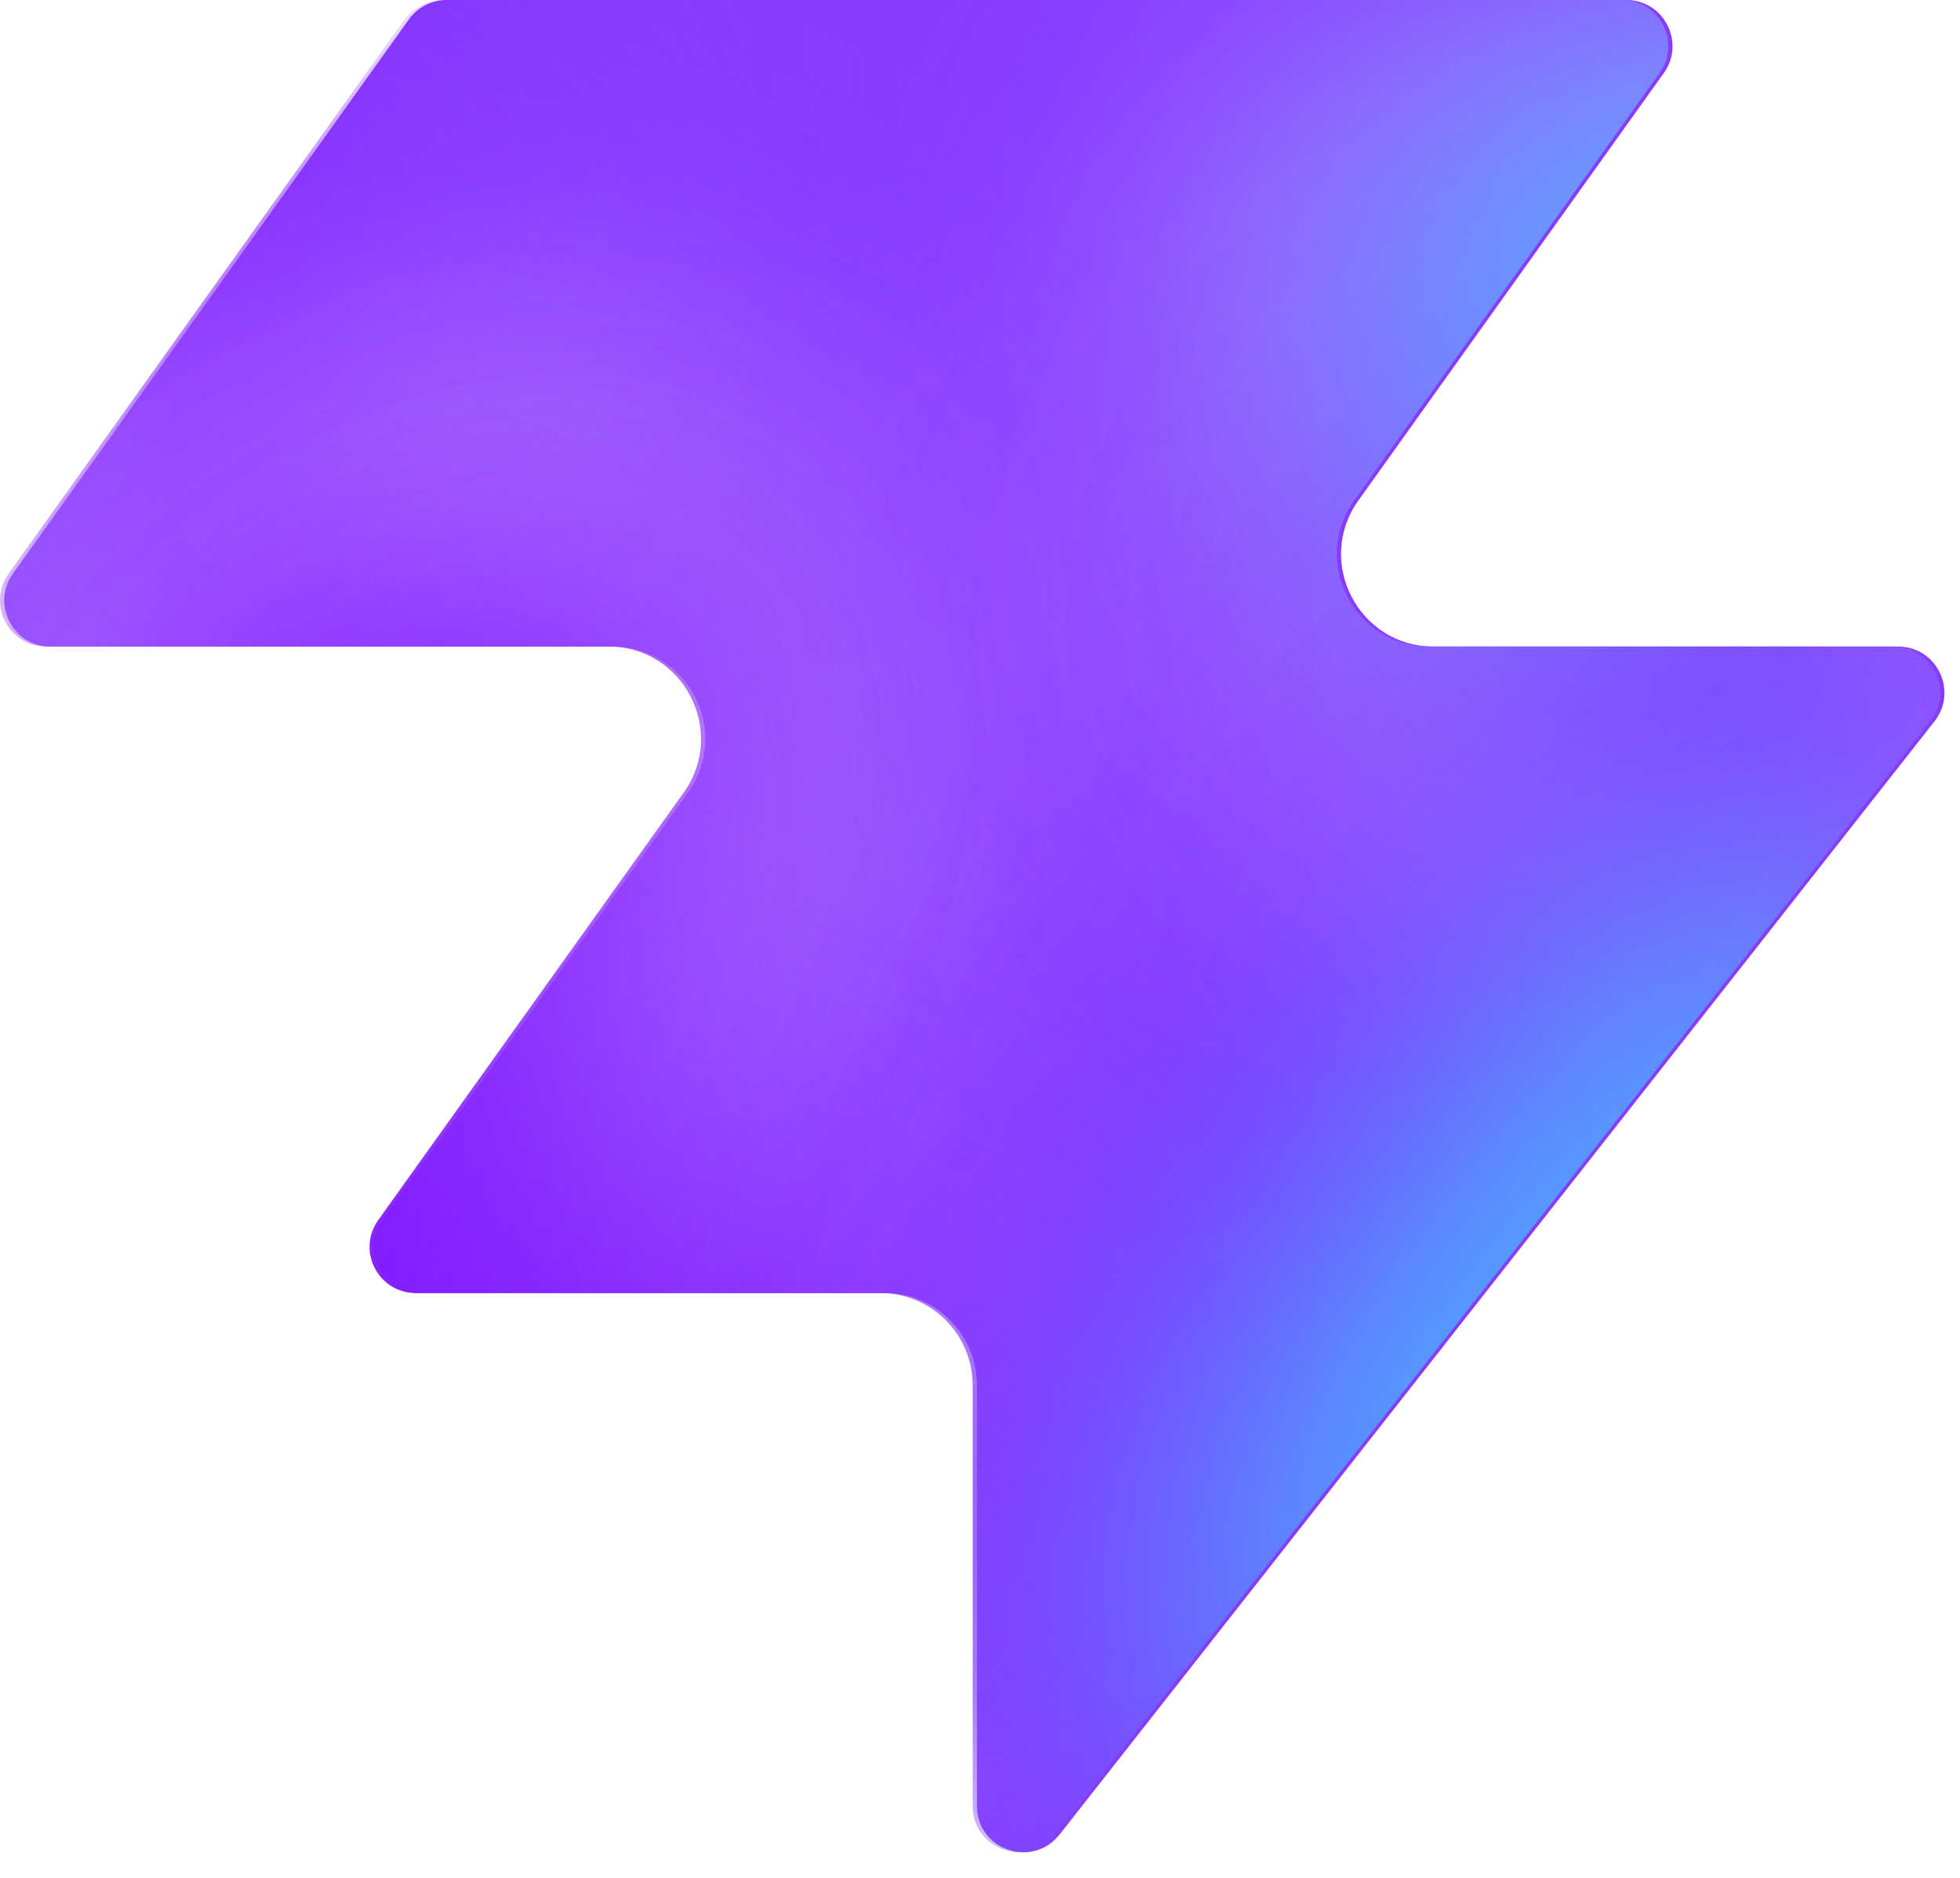
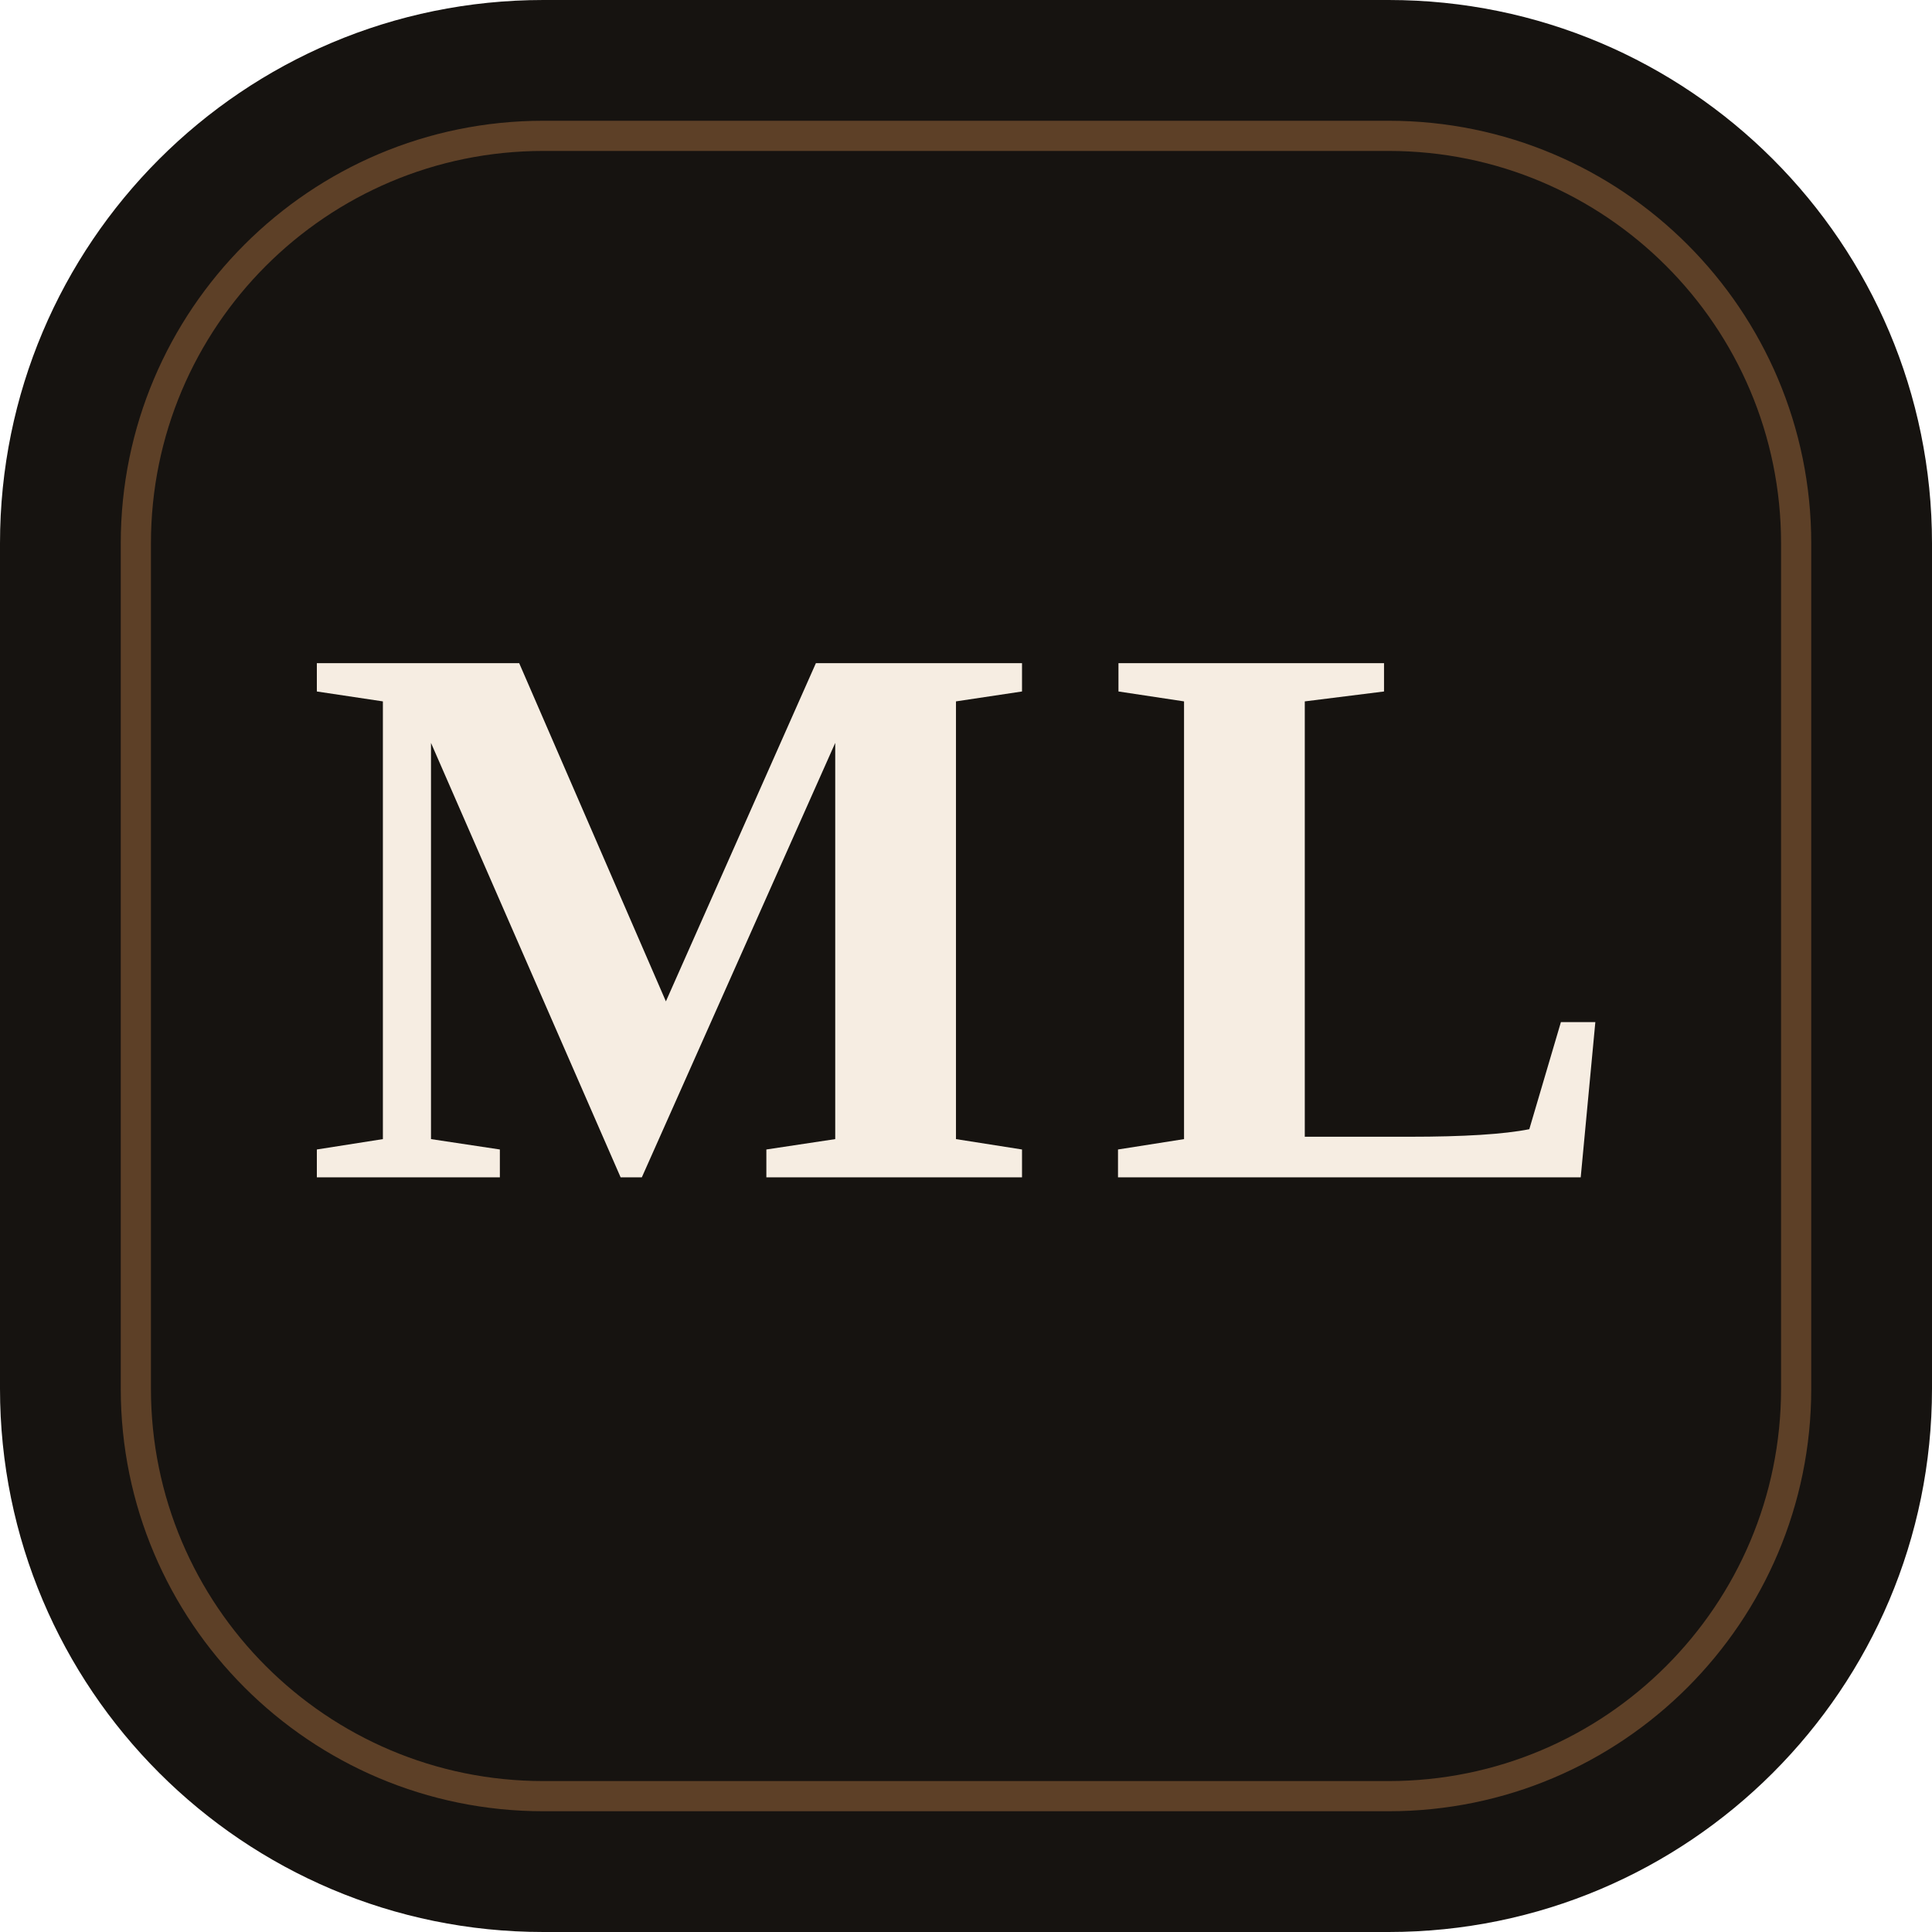
- <svg xmlns="http://www.w3.org/2000/svg" width="48" height="46" fill="none" viewBox="0 0 48 46">
-   <path fill="#863bff" d="M25.946 44.938c-.664.845-2.021.375-2.021-.698V33.937a2.26 2.26 0 0 0-2.262-2.262H10.287c-.92 0-1.456-1.04-.92-1.788l7.48-10.471c1.07-1.497 0-3.578-1.842-3.578H1.237c-.92 0-1.456-1.04-.92-1.788L10.013.474c.214-.297.556-.474.92-.474h28.894c.92 0 1.456 1.04.92 1.788l-7.48 10.471c-1.07 1.498 0 3.579 1.842 3.579h11.377c.943 0 1.473 1.088.89 1.83L25.947 44.94z" style="fill:#863bff;fill:color(display-p3 .525 .23 1);fill-opacity:1" />
-   <mask id="a" width="48" height="46" x="0" y="0" maskUnits="userSpaceOnUse" style="mask-type:alpha">
-     <path fill="#000" d="M25.842 44.938c-.664.844-2.021.375-2.021-.698V33.937a2.26 2.26 0 0 0-2.262-2.262H10.183c-.92 0-1.456-1.04-.92-1.788l7.48-10.471c1.07-1.498 0-3.579-1.842-3.579H1.133c-.92 0-1.456-1.04-.92-1.787L9.91.473c.214-.297.556-.474.92-.474h28.894c.92 0 1.456 1.04.92 1.788l-7.48 10.471c-1.07 1.498 0 3.578 1.842 3.578h11.377c.943 0 1.473 1.088.89 1.832L25.843 44.94z" style="fill:#000;fill-opacity:1" />
-   </mask>
-   <g mask="url(#a)">
-     <g filter="url(#b)">
-       <ellipse cx="5.508" cy="14.704" fill="#ede6ff" rx="5.508" ry="14.704" style="fill:#ede6ff;fill:color(display-p3 .927 .903 1);fill-opacity:1" transform="matrix(.00324 1 1 -.00324 -4.47 31.516)" />
-     </g>
-     <g filter="url(#c)">
-       <ellipse cx="10.399" cy="29.851" fill="#ede6ff" rx="10.399" ry="29.851" style="fill:#ede6ff;fill:color(display-p3 .927 .903 1);fill-opacity:1" transform="matrix(.00324 1 1 -.00324 -39.328 7.883)" />
-     </g>
-     <g filter="url(#d)">
-       <ellipse cx="5.508" cy="30.487" fill="#7e14ff" rx="5.508" ry="30.487" style="fill:#7e14ff;fill:color(display-p3 .492 .077 1);fill-opacity:1" transform="rotate(89.814 -25.913 -14.639)scale(1 -1)" />
-     </g>
-     <g filter="url(#e)">
-       <ellipse cx="5.508" cy="30.599" fill="#7e14ff" rx="5.508" ry="30.599" style="fill:#7e14ff;fill:color(display-p3 .492 .077 1);fill-opacity:1" transform="rotate(89.814 -32.644 -3.334)scale(1 -1)" />
-     </g>
-     <g filter="url(#f)">
-       <ellipse cx="5.508" cy="30.599" fill="#7e14ff" rx="5.508" ry="30.599" style="fill:#7e14ff;fill:color(display-p3 .492 .077 1);fill-opacity:1" transform="matrix(.00324 1 1 -.00324 -34.34 30.47)" />
-     </g>
-     <g filter="url(#g)">
-       <ellipse cx="14.072" cy="22.078" fill="#ede6ff" rx="14.072" ry="22.078" style="fill:#ede6ff;fill:color(display-p3 .927 .903 1);fill-opacity:1" transform="rotate(93.35 24.506 48.493)scale(-1 1)" />
-     </g>
-     <g filter="url(#h)">
-       <ellipse cx="3.47" cy="21.501" fill="#7e14ff" rx="3.47" ry="21.501" style="fill:#7e14ff;fill:color(display-p3 .492 .077 1);fill-opacity:1" transform="rotate(89.009 28.708 47.59)scale(-1 1)" />
-     </g>
-     <g filter="url(#i)">
-       <ellipse cx="3.47" cy="21.501" fill="#7e14ff" rx="3.47" ry="21.501" style="fill:#7e14ff;fill:color(display-p3 .492 .077 1);fill-opacity:1" transform="rotate(89.009 28.708 47.59)scale(-1 1)" />
-     </g>
-     <g filter="url(#j)">
-       <ellipse cx=".387" cy="8.972" fill="#7e14ff" rx="4.407" ry="29.108" style="fill:#7e14ff;fill:color(display-p3 .492 .077 1);fill-opacity:1" transform="rotate(39.51 .387 8.972)" />
-     </g>
-     <g filter="url(#k)">
-       <ellipse cx="47.523" cy="-6.092" fill="#7e14ff" rx="4.407" ry="29.108" style="fill:#7e14ff;fill:color(display-p3 .492 .077 1);fill-opacity:1" transform="rotate(37.892 47.523 -6.092)" />
-     </g>
-     <g filter="url(#l)">
-       <ellipse cx="41.412" cy="6.333" fill="#47bfff" rx="5.971" ry="9.665" style="fill:#47bfff;fill:color(display-p3 .28 .748 1);fill-opacity:1" transform="rotate(37.892 41.412 6.333)" />
-     </g>
-     <g filter="url(#m)">
-       <ellipse cx="-1.879" cy="38.332" fill="#7e14ff" rx="4.407" ry="29.108" style="fill:#7e14ff;fill:color(display-p3 .492 .077 1);fill-opacity:1" transform="rotate(37.892 -1.88 38.332)" />
-     </g>
-     <g filter="url(#n)">
-       <ellipse cx="-1.879" cy="38.332" fill="#7e14ff" rx="4.407" ry="29.108" style="fill:#7e14ff;fill:color(display-p3 .492 .077 1);fill-opacity:1" transform="rotate(37.892 -1.88 38.332)" />
-     </g>
-     <g filter="url(#o)">
-       <ellipse cx="35.651" cy="29.907" fill="#7e14ff" rx="4.407" ry="29.108" style="fill:#7e14ff;fill:color(display-p3 .492 .077 1);fill-opacity:1" transform="rotate(37.892 35.651 29.907)" />
-     </g>
-     <g filter="url(#p)">
-       <ellipse cx="38.418" cy="32.4" fill="#47bfff" rx="5.971" ry="15.297" style="fill:#47bfff;fill:color(display-p3 .28 .748 1);fill-opacity:1" transform="rotate(37.892 38.418 32.4)" />
-     </g>
-   </g>
-   <defs>
-     <filter id="b" width="60.045" height="41.654" x="-19.77" y="16.149" color-interpolation-filters="sRGB" filterUnits="userSpaceOnUse">
-       <feFlood flood-opacity="0" result="BackgroundImageFix" />
-       <feBlend in="SourceGraphic" in2="BackgroundImageFix" result="shape" />
-       <feGaussianBlur result="effect1_foregroundBlur_2002_17158" stdDeviation="7.659" />
-     </filter>
-     <filter id="c" width="90.34" height="51.437" x="-54.613" y="-7.533" color-interpolation-filters="sRGB" filterUnits="userSpaceOnUse">
-       <feFlood flood-opacity="0" result="BackgroundImageFix" />
-       <feBlend in="SourceGraphic" in2="BackgroundImageFix" result="shape" />
-       <feGaussianBlur result="effect1_foregroundBlur_2002_17158" stdDeviation="7.659" />
-     </filter>
-     <filter id="d" width="79.355" height="29.4" x="-49.64" y="2.03" color-interpolation-filters="sRGB" filterUnits="userSpaceOnUse">
-       <feFlood flood-opacity="0" result="BackgroundImageFix" />
-       <feBlend in="SourceGraphic" in2="BackgroundImageFix" result="shape" />
-       <feGaussianBlur result="effect1_foregroundBlur_2002_17158" stdDeviation="4.596" />
-     </filter>
-     <filter id="e" width="79.579" height="29.4" x="-45.045" y="20.029" color-interpolation-filters="sRGB" filterUnits="userSpaceOnUse">
-       <feFlood flood-opacity="0" result="BackgroundImageFix" />
-       <feBlend in="SourceGraphic" in2="BackgroundImageFix" result="shape" />
-       <feGaussianBlur result="effect1_foregroundBlur_2002_17158" stdDeviation="4.596" />
-     </filter>
-     <filter id="f" width="79.579" height="29.4" x="-43.513" y="21.178" color-interpolation-filters="sRGB" filterUnits="userSpaceOnUse">
-       <feFlood flood-opacity="0" result="BackgroundImageFix" />
-       <feBlend in="SourceGraphic" in2="BackgroundImageFix" result="shape" />
-       <feGaussianBlur result="effect1_foregroundBlur_2002_17158" stdDeviation="4.596" />
-     </filter>
-     <filter id="g" width="74.749" height="58.852" x="15.756" y="-17.901" color-interpolation-filters="sRGB" filterUnits="userSpaceOnUse">
-       <feFlood flood-opacity="0" result="BackgroundImageFix" />
-       <feBlend in="SourceGraphic" in2="BackgroundImageFix" result="shape" />
-       <feGaussianBlur result="effect1_foregroundBlur_2002_17158" stdDeviation="7.659" />
-     </filter>
-     <filter id="h" width="61.377" height="25.362" x="23.548" y="2.284" color-interpolation-filters="sRGB" filterUnits="userSpaceOnUse">
-       <feFlood flood-opacity="0" result="BackgroundImageFix" />
-       <feBlend in="SourceGraphic" in2="BackgroundImageFix" result="shape" />
-       <feGaussianBlur result="effect1_foregroundBlur_2002_17158" stdDeviation="4.596" />
-     </filter>
-     <filter id="i" width="61.377" height="25.362" x="23.548" y="2.284" color-interpolation-filters="sRGB" filterUnits="userSpaceOnUse">
-       <feFlood flood-opacity="0" result="BackgroundImageFix" />
-       <feBlend in="SourceGraphic" in2="BackgroundImageFix" result="shape" />
-       <feGaussianBlur result="effect1_foregroundBlur_2002_17158" stdDeviation="4.596" />
-     </filter>
-     <filter id="j" width="56.045" height="63.649" x="-27.636" y="-22.853" color-interpolation-filters="sRGB" filterUnits="userSpaceOnUse">
-       <feFlood flood-opacity="0" result="BackgroundImageFix" />
-       <feBlend in="SourceGraphic" in2="BackgroundImageFix" result="shape" />
-       <feGaussianBlur result="effect1_foregroundBlur_2002_17158" stdDeviation="4.596" />
-     </filter>
-     <filter id="k" width="54.814" height="64.646" x="20.116" y="-38.415" color-interpolation-filters="sRGB" filterUnits="userSpaceOnUse">
-       <feFlood flood-opacity="0" result="BackgroundImageFix" />
-       <feBlend in="SourceGraphic" in2="BackgroundImageFix" result="shape" />
-       <feGaussianBlur result="effect1_foregroundBlur_2002_17158" stdDeviation="4.596" />
-     </filter>
-     <filter id="l" width="33.541" height="35.313" x="24.641" y="-11.323" color-interpolation-filters="sRGB" filterUnits="userSpaceOnUse">
-       <feFlood flood-opacity="0" result="BackgroundImageFix" />
-       <feBlend in="SourceGraphic" in2="BackgroundImageFix" result="shape" />
-       <feGaussianBlur result="effect1_foregroundBlur_2002_17158" stdDeviation="4.596" />
-     </filter>
-     <filter id="m" width="54.814" height="64.646" x="-29.286" y="6.009" color-interpolation-filters="sRGB" filterUnits="userSpaceOnUse">
-       <feFlood flood-opacity="0" result="BackgroundImageFix" />
-       <feBlend in="SourceGraphic" in2="BackgroundImageFix" result="shape" />
-       <feGaussianBlur result="effect1_foregroundBlur_2002_17158" stdDeviation="4.596" />
-     </filter>
-     <filter id="n" width="54.814" height="64.646" x="-29.286" y="6.009" color-interpolation-filters="sRGB" filterUnits="userSpaceOnUse">
-       <feFlood flood-opacity="0" result="BackgroundImageFix" />
-       <feBlend in="SourceGraphic" in2="BackgroundImageFix" result="shape" />
-       <feGaussianBlur result="effect1_foregroundBlur_2002_17158" stdDeviation="4.596" />
-     </filter>
-     <filter id="o" width="54.814" height="64.646" x="8.244" y="-2.416" color-interpolation-filters="sRGB" filterUnits="userSpaceOnUse">
-       <feFlood flood-opacity="0" result="BackgroundImageFix" />
-       <feBlend in="SourceGraphic" in2="BackgroundImageFix" result="shape" />
-       <feGaussianBlur result="effect1_foregroundBlur_2002_17158" stdDeviation="4.596" />
-     </filter>
-     <filter id="p" width="39.409" height="43.623" x="18.713" y="10.588" color-interpolation-filters="sRGB" filterUnits="userSpaceOnUse">
-       <feFlood flood-opacity="0" result="BackgroundImageFix" />
-       <feBlend in="SourceGraphic" in2="BackgroundImageFix" result="shape" />
-       <feGaussianBlur result="effect1_foregroundBlur_2002_17158" stdDeviation="4.596" />
-     </filter>
-   </defs>
+ <svg xmlns="http://www.w3.org/2000/svg" viewBox="0 0 64 64" role="img" aria-label="ML favicon">
+   <rect width="64" height="64" rx="18" fill="#161310" />
+   <rect x="4.5" y="4.5" width="55" height="55" rx="13.5" fill="none" stroke="#8d5e37" stroke-opacity="0.6" />
+   <text x="32" y="39" fill="#f6ede2" font-family="Georgia, 'Times New Roman', serif" font-size="26" font-weight="700" letter-spacing="2" text-anchor="middle">
+     ML
+   </text>
</svg>
